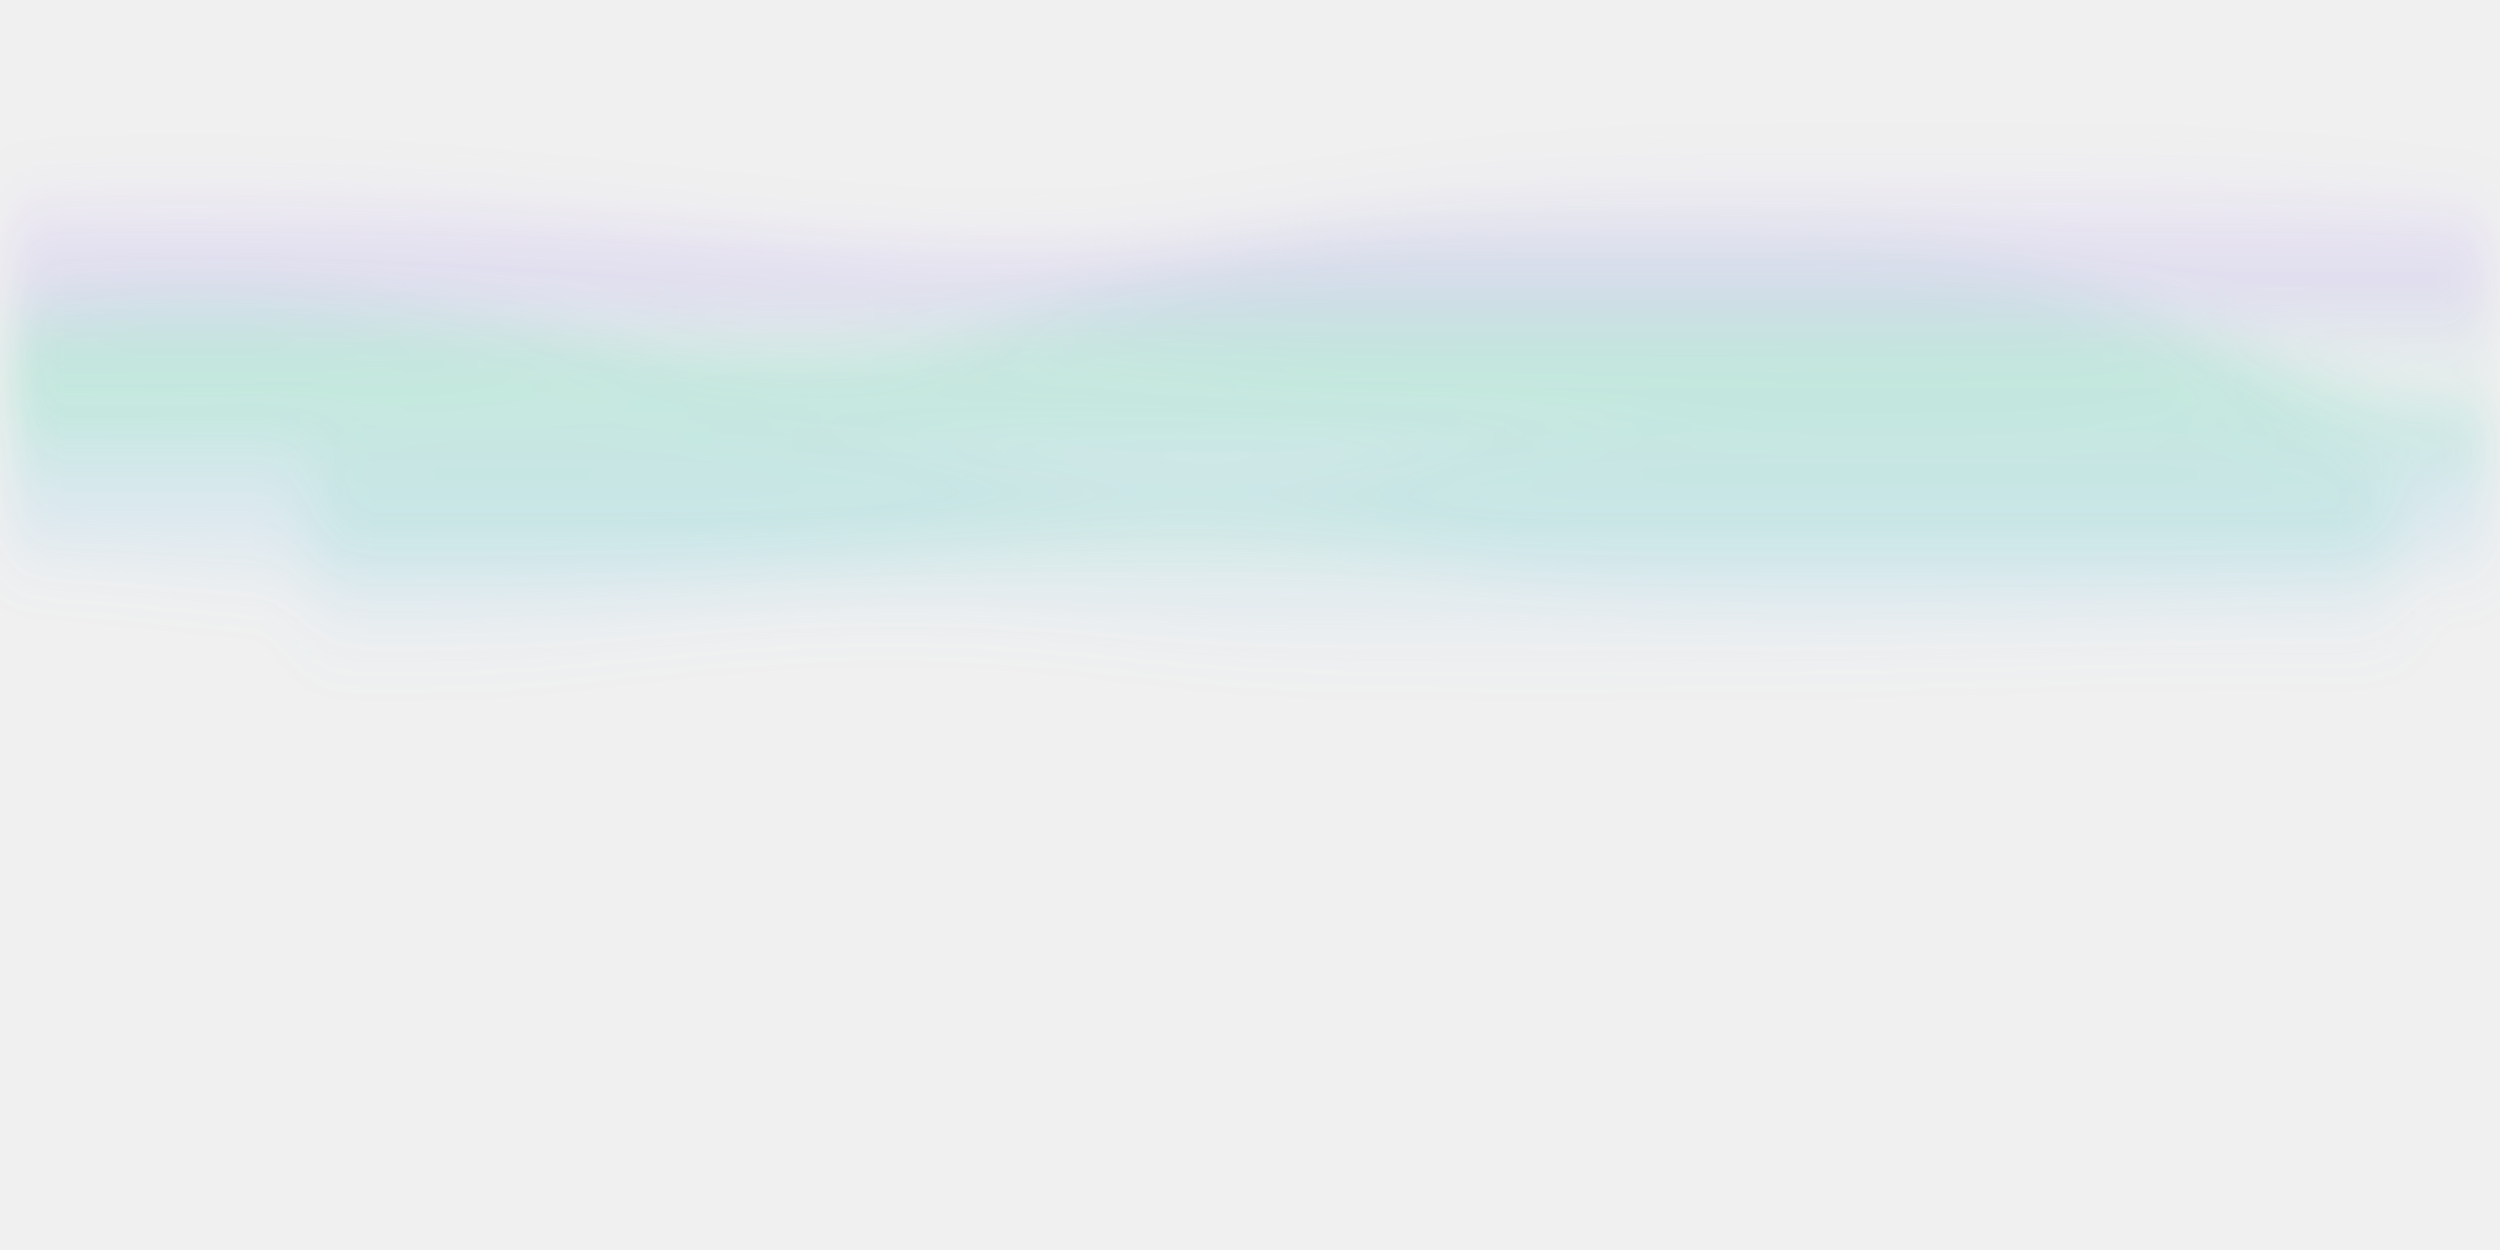
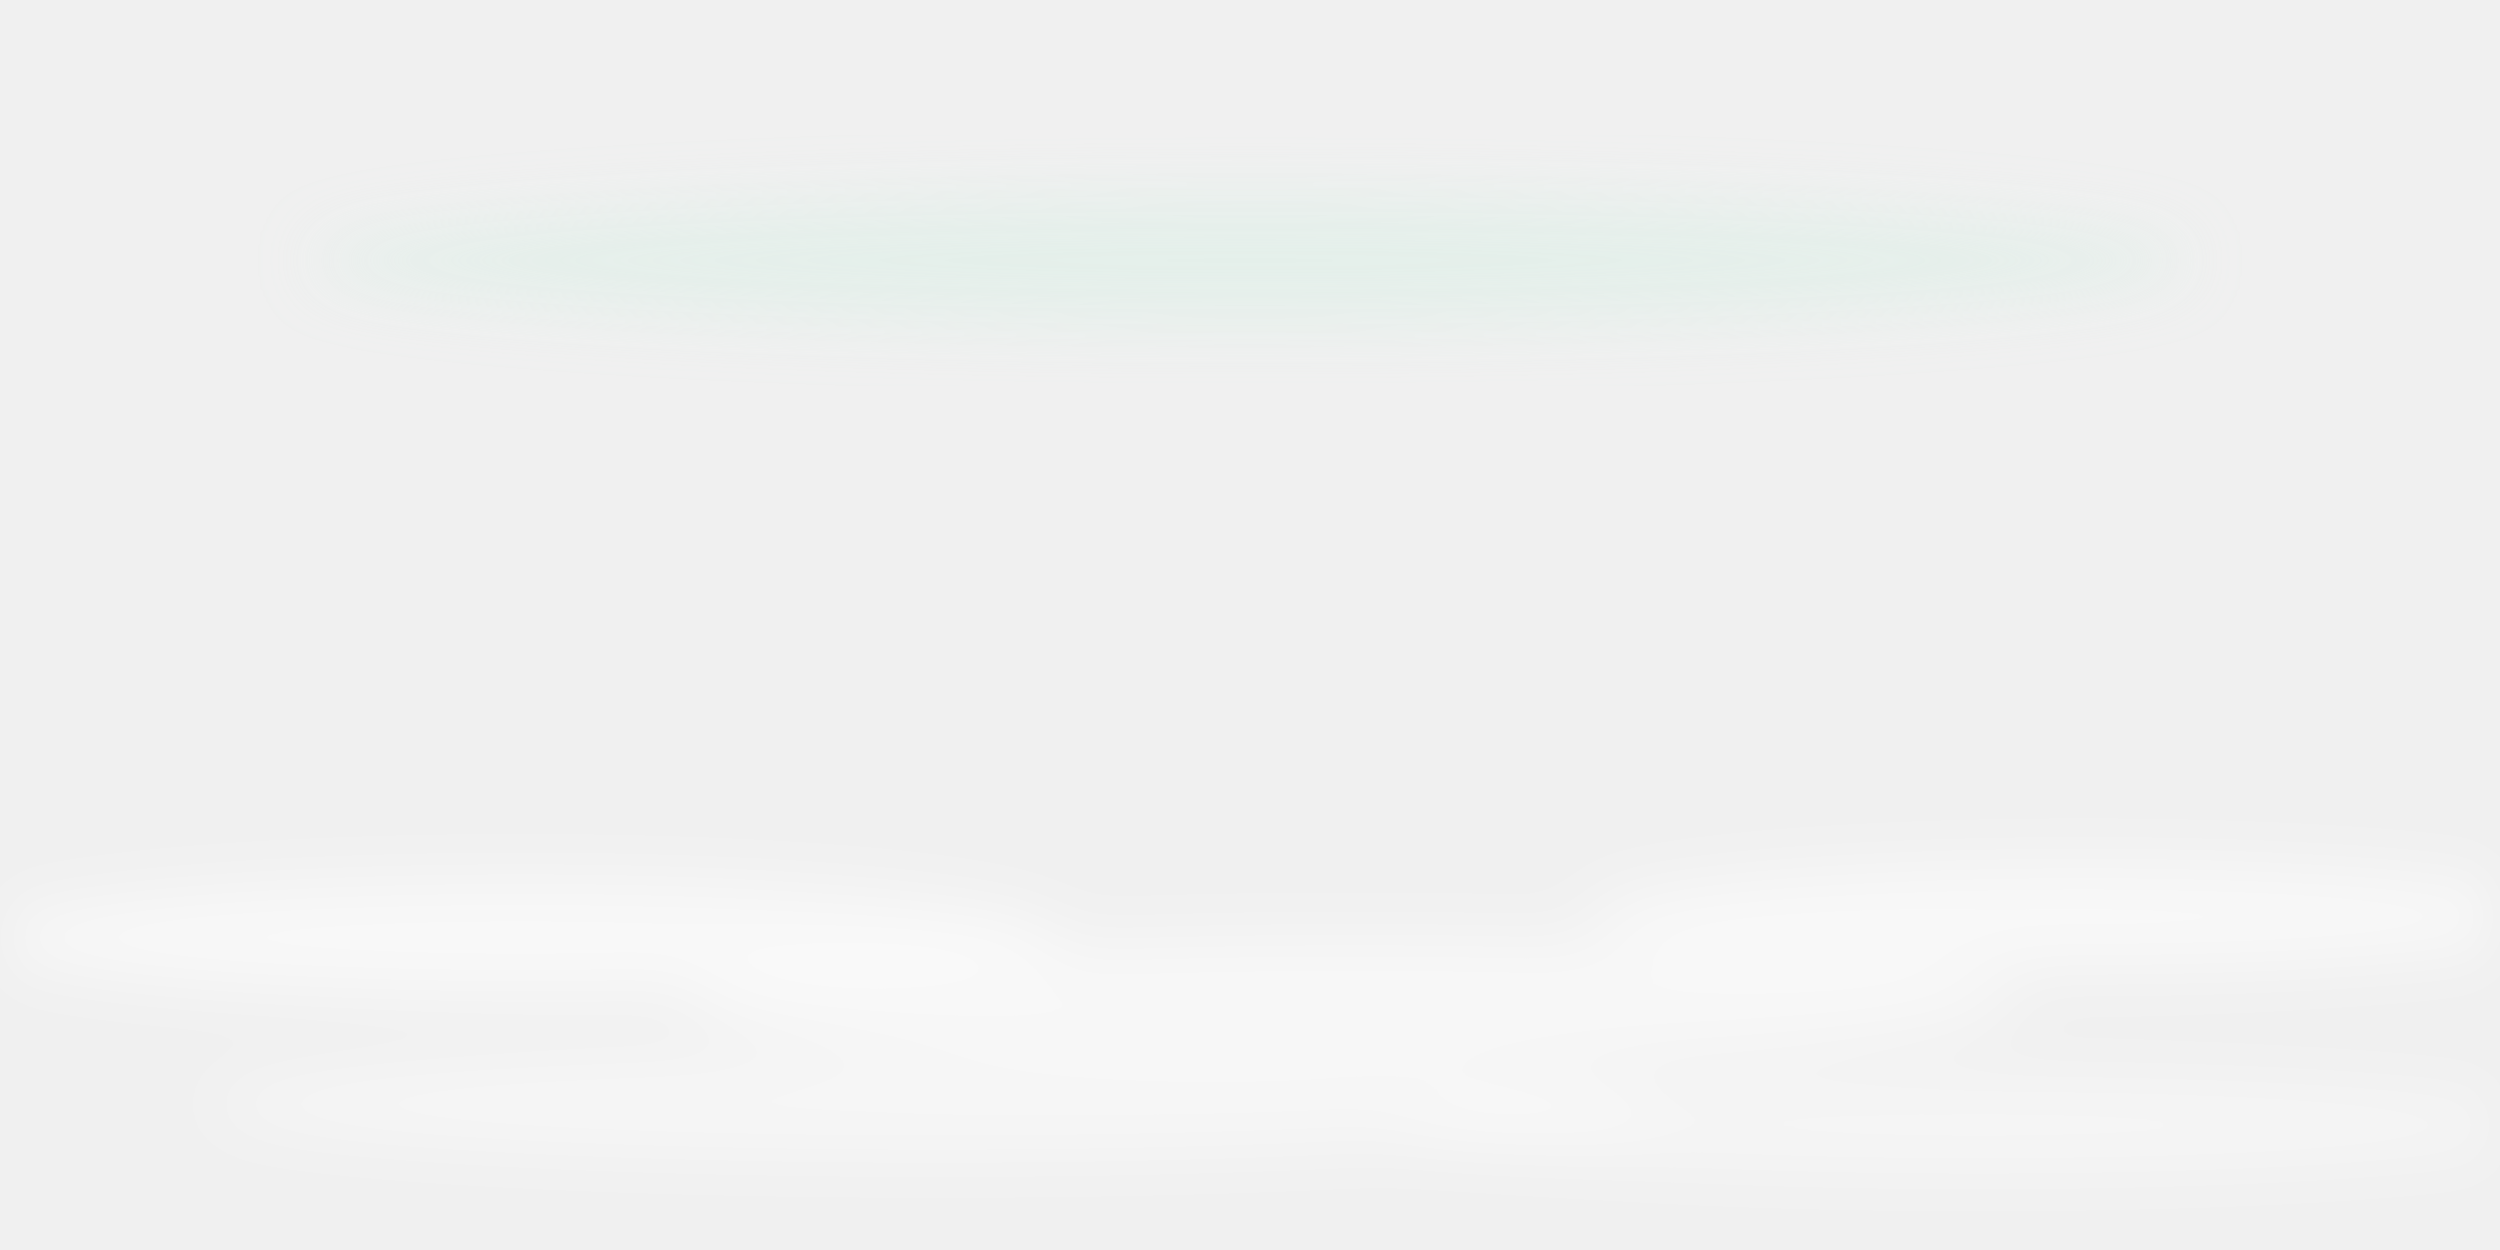
<svg xmlns="http://www.w3.org/2000/svg" viewBox="0 0 2400 1200" preserveAspectRatio="none">
  <defs>
-     <linearGradient id="band1" x1="0" y1="0" x2="0" y2="1">
-       <stop offset="0" stop-color="#5fd6b1" stop-opacity="0" />
-       <stop offset="0.45" stop-color="#5fd6b1" stop-opacity="0.32" />
-       <stop offset="0.75" stop-color="#7cc6ee" stop-opacity="0.16" />
-       <stop offset="1" stop-color="#7cc6ee" stop-opacity="0" />
-     </linearGradient>
-     <linearGradient id="band2" x1="0" y1="0" x2="0" y2="1">
-       <stop offset="0" stop-color="#b9a6f2" stop-opacity="0" />
-       <stop offset="0.5" stop-color="#b9a6f2" stop-opacity="0.28" />
-       <stop offset="1" stop-color="#5fd6b1" stop-opacity="0" />
-     </linearGradient>
-     <filter id="soft" x="-10%" y="-30%" width="120%" height="160%">
-       <feGaussianBlur stdDeviation="28" />
+     <filter id="soft" x="-10%" y="-50%" width="120%" height="200%">
+       <feGaussianBlur stdDeviation="30" />
    </filter>
  </defs>
-   <g filter="url(#soft)">
-     <path d="M-100 330 C 300 180, 600 420, 1000 300 S 1700 140, 2100 320 S 2500 260, 2600 300 L 2600 560 C 2200 520, 1800 640, 1400 540 S 600 620, 200 560 S -100 600, -100 600 Z" fill="url(#band1)" />
-     <path d="M-100 200 C 400 120, 800 300, 1200 220 S 2000 120, 2600 240 L 2600 380 C 2100 330, 1700 420, 1200 360 S 300 400, -100 380 Z" fill="url(#band2)" />
-     <path d="M300 420 C 700 360, 1000 520, 1400 440 S 2000 360, 2300 460 L 2300 620 C 1900 600, 1500 680, 1100 610 S 500 660, 300 640 Z" fill="url(#band1)" opacity="0.6" />
+   <g filter="url(#soft)" fill="#ffffff">
+     <ellipse cx="500" cy="900" rx="520" ry="55" opacity="0.55" />
+     <ellipse cx="1300" cy="960" rx="640" ry="60" opacity="0.5" />
+     <ellipse cx="2000" cy="880" rx="480" ry="50" opacity="0.55" />
+     <ellipse cx="900" cy="1060" rx="700" ry="50" opacity="0.4" />
+     <ellipse cx="1900" cy="1080" rx="560" ry="45" opacity="0.35" />
+   </g>
+   <g filter="url(#soft)" fill="#cfeee0" opacity="0.35">
+     <ellipse cx="1200" cy="250" rx="900" ry="60" />
  </g>
</svg>
